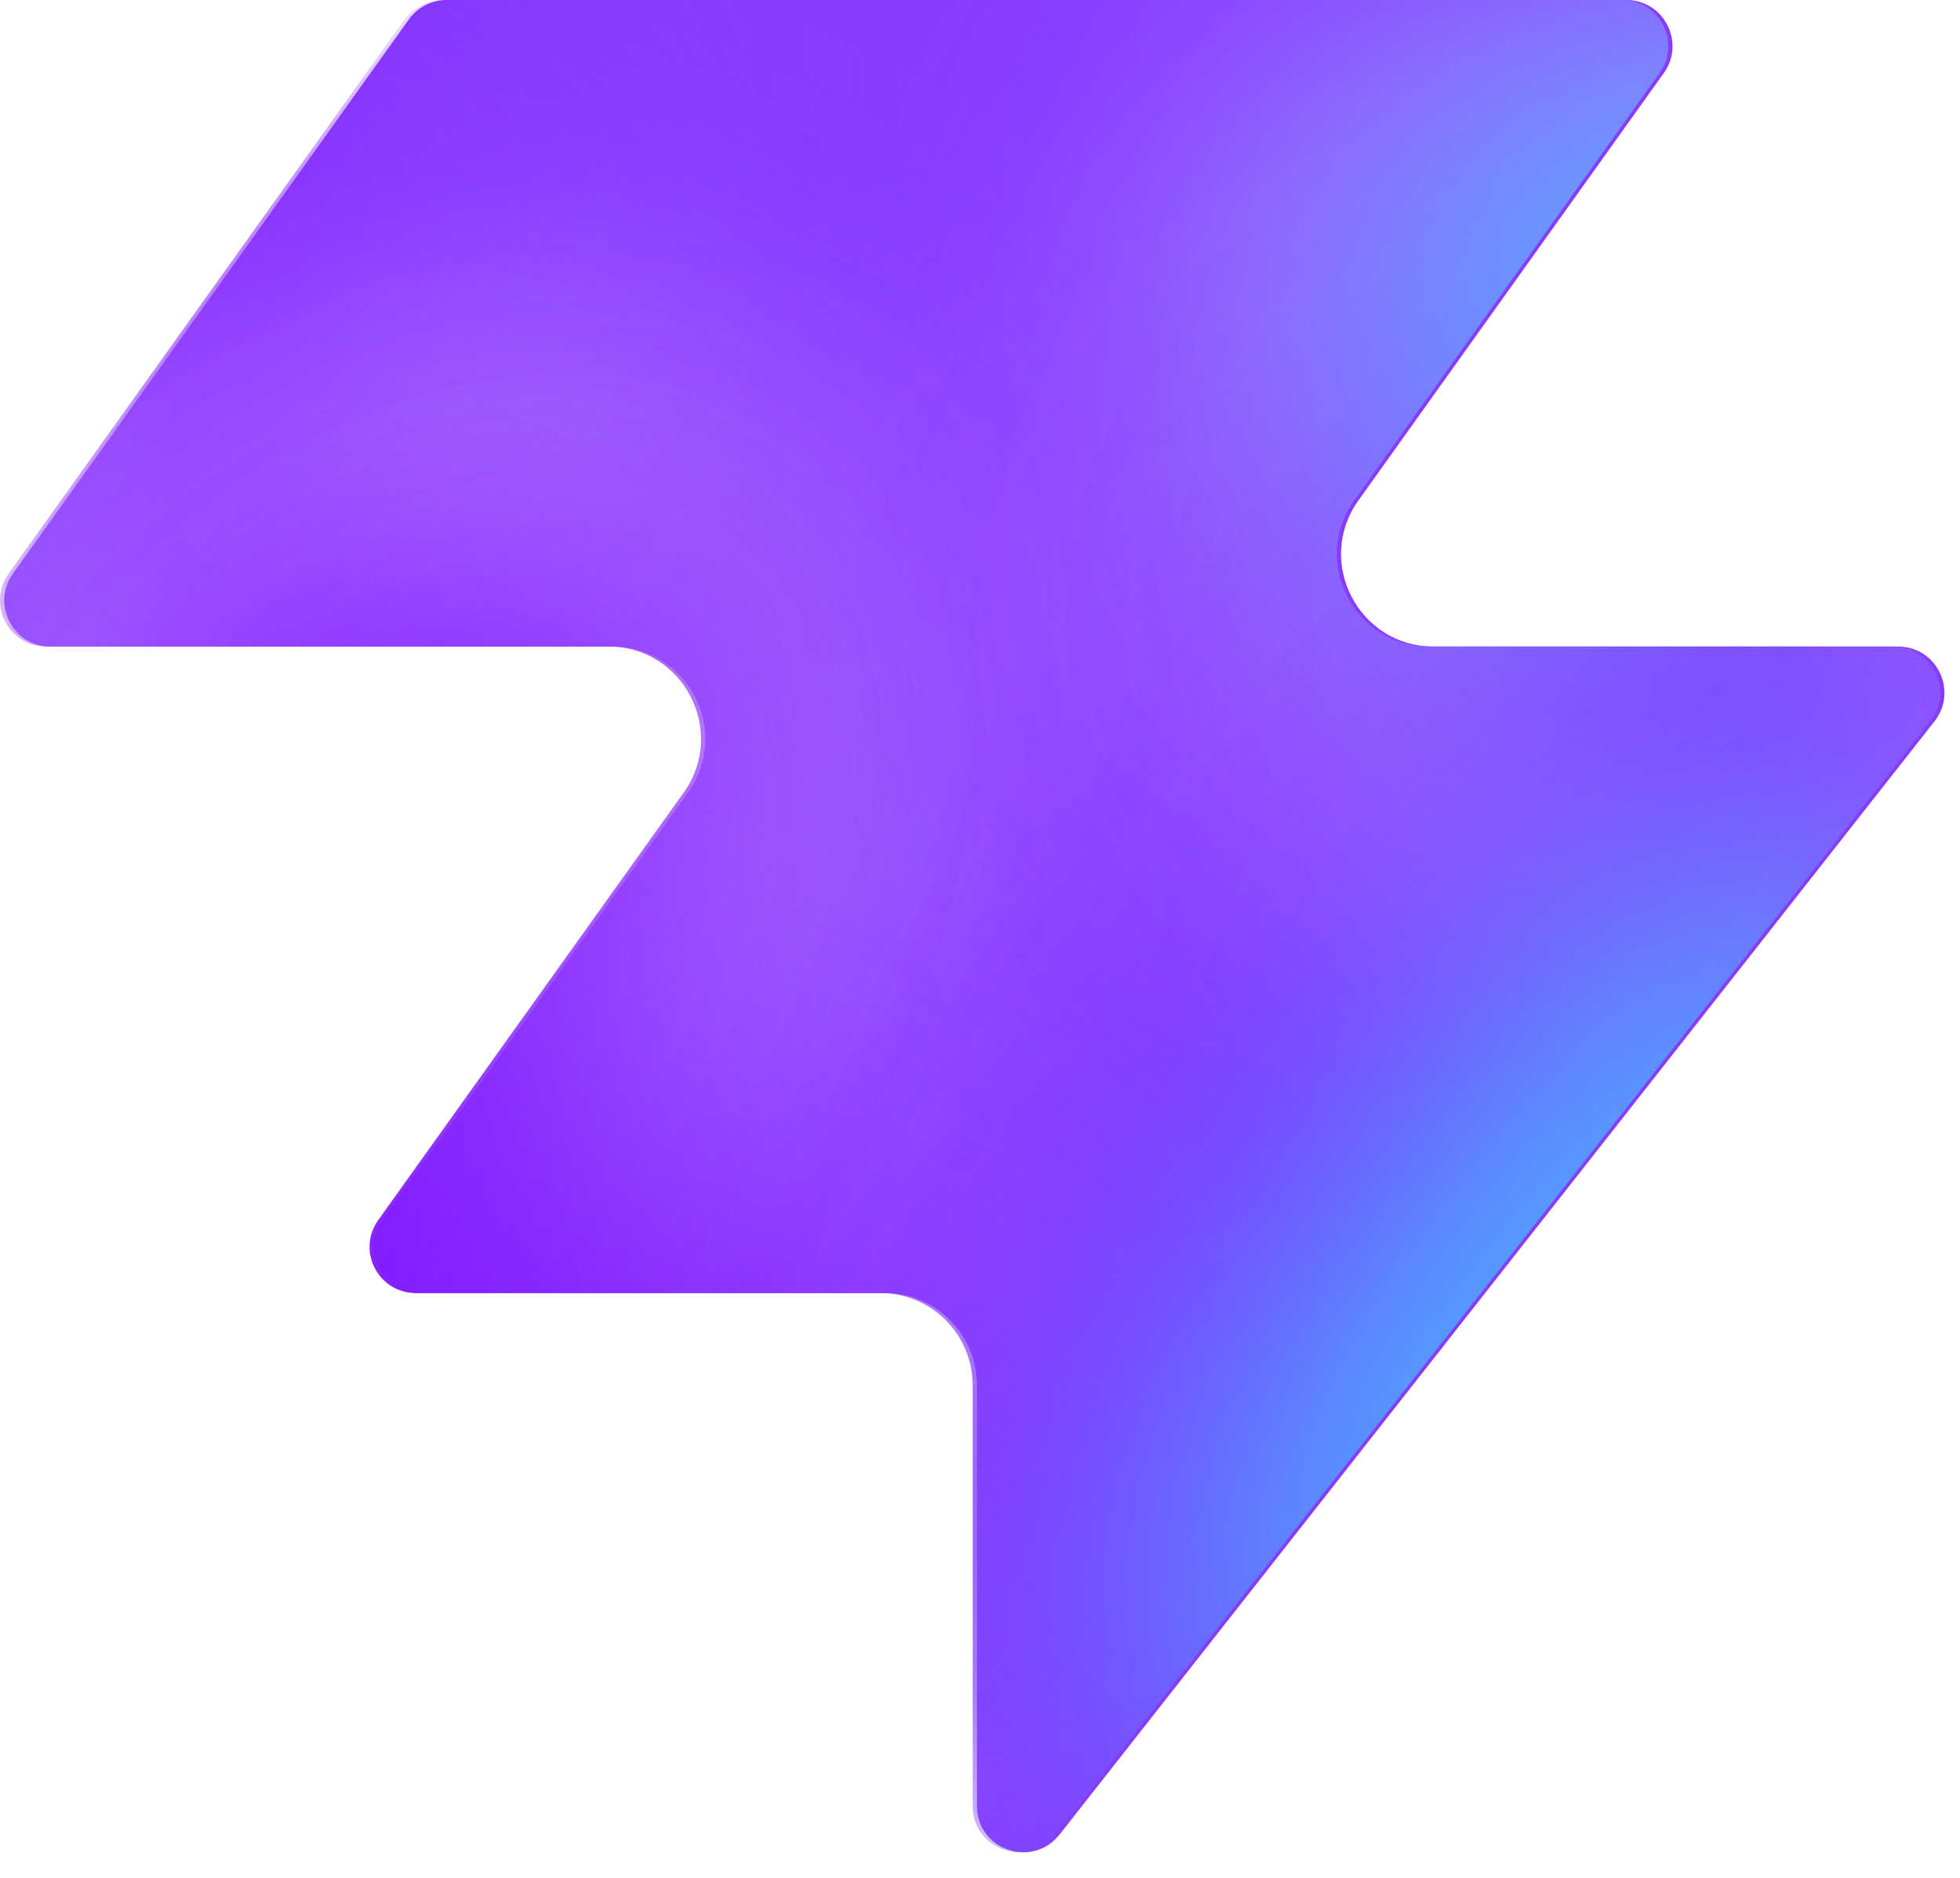
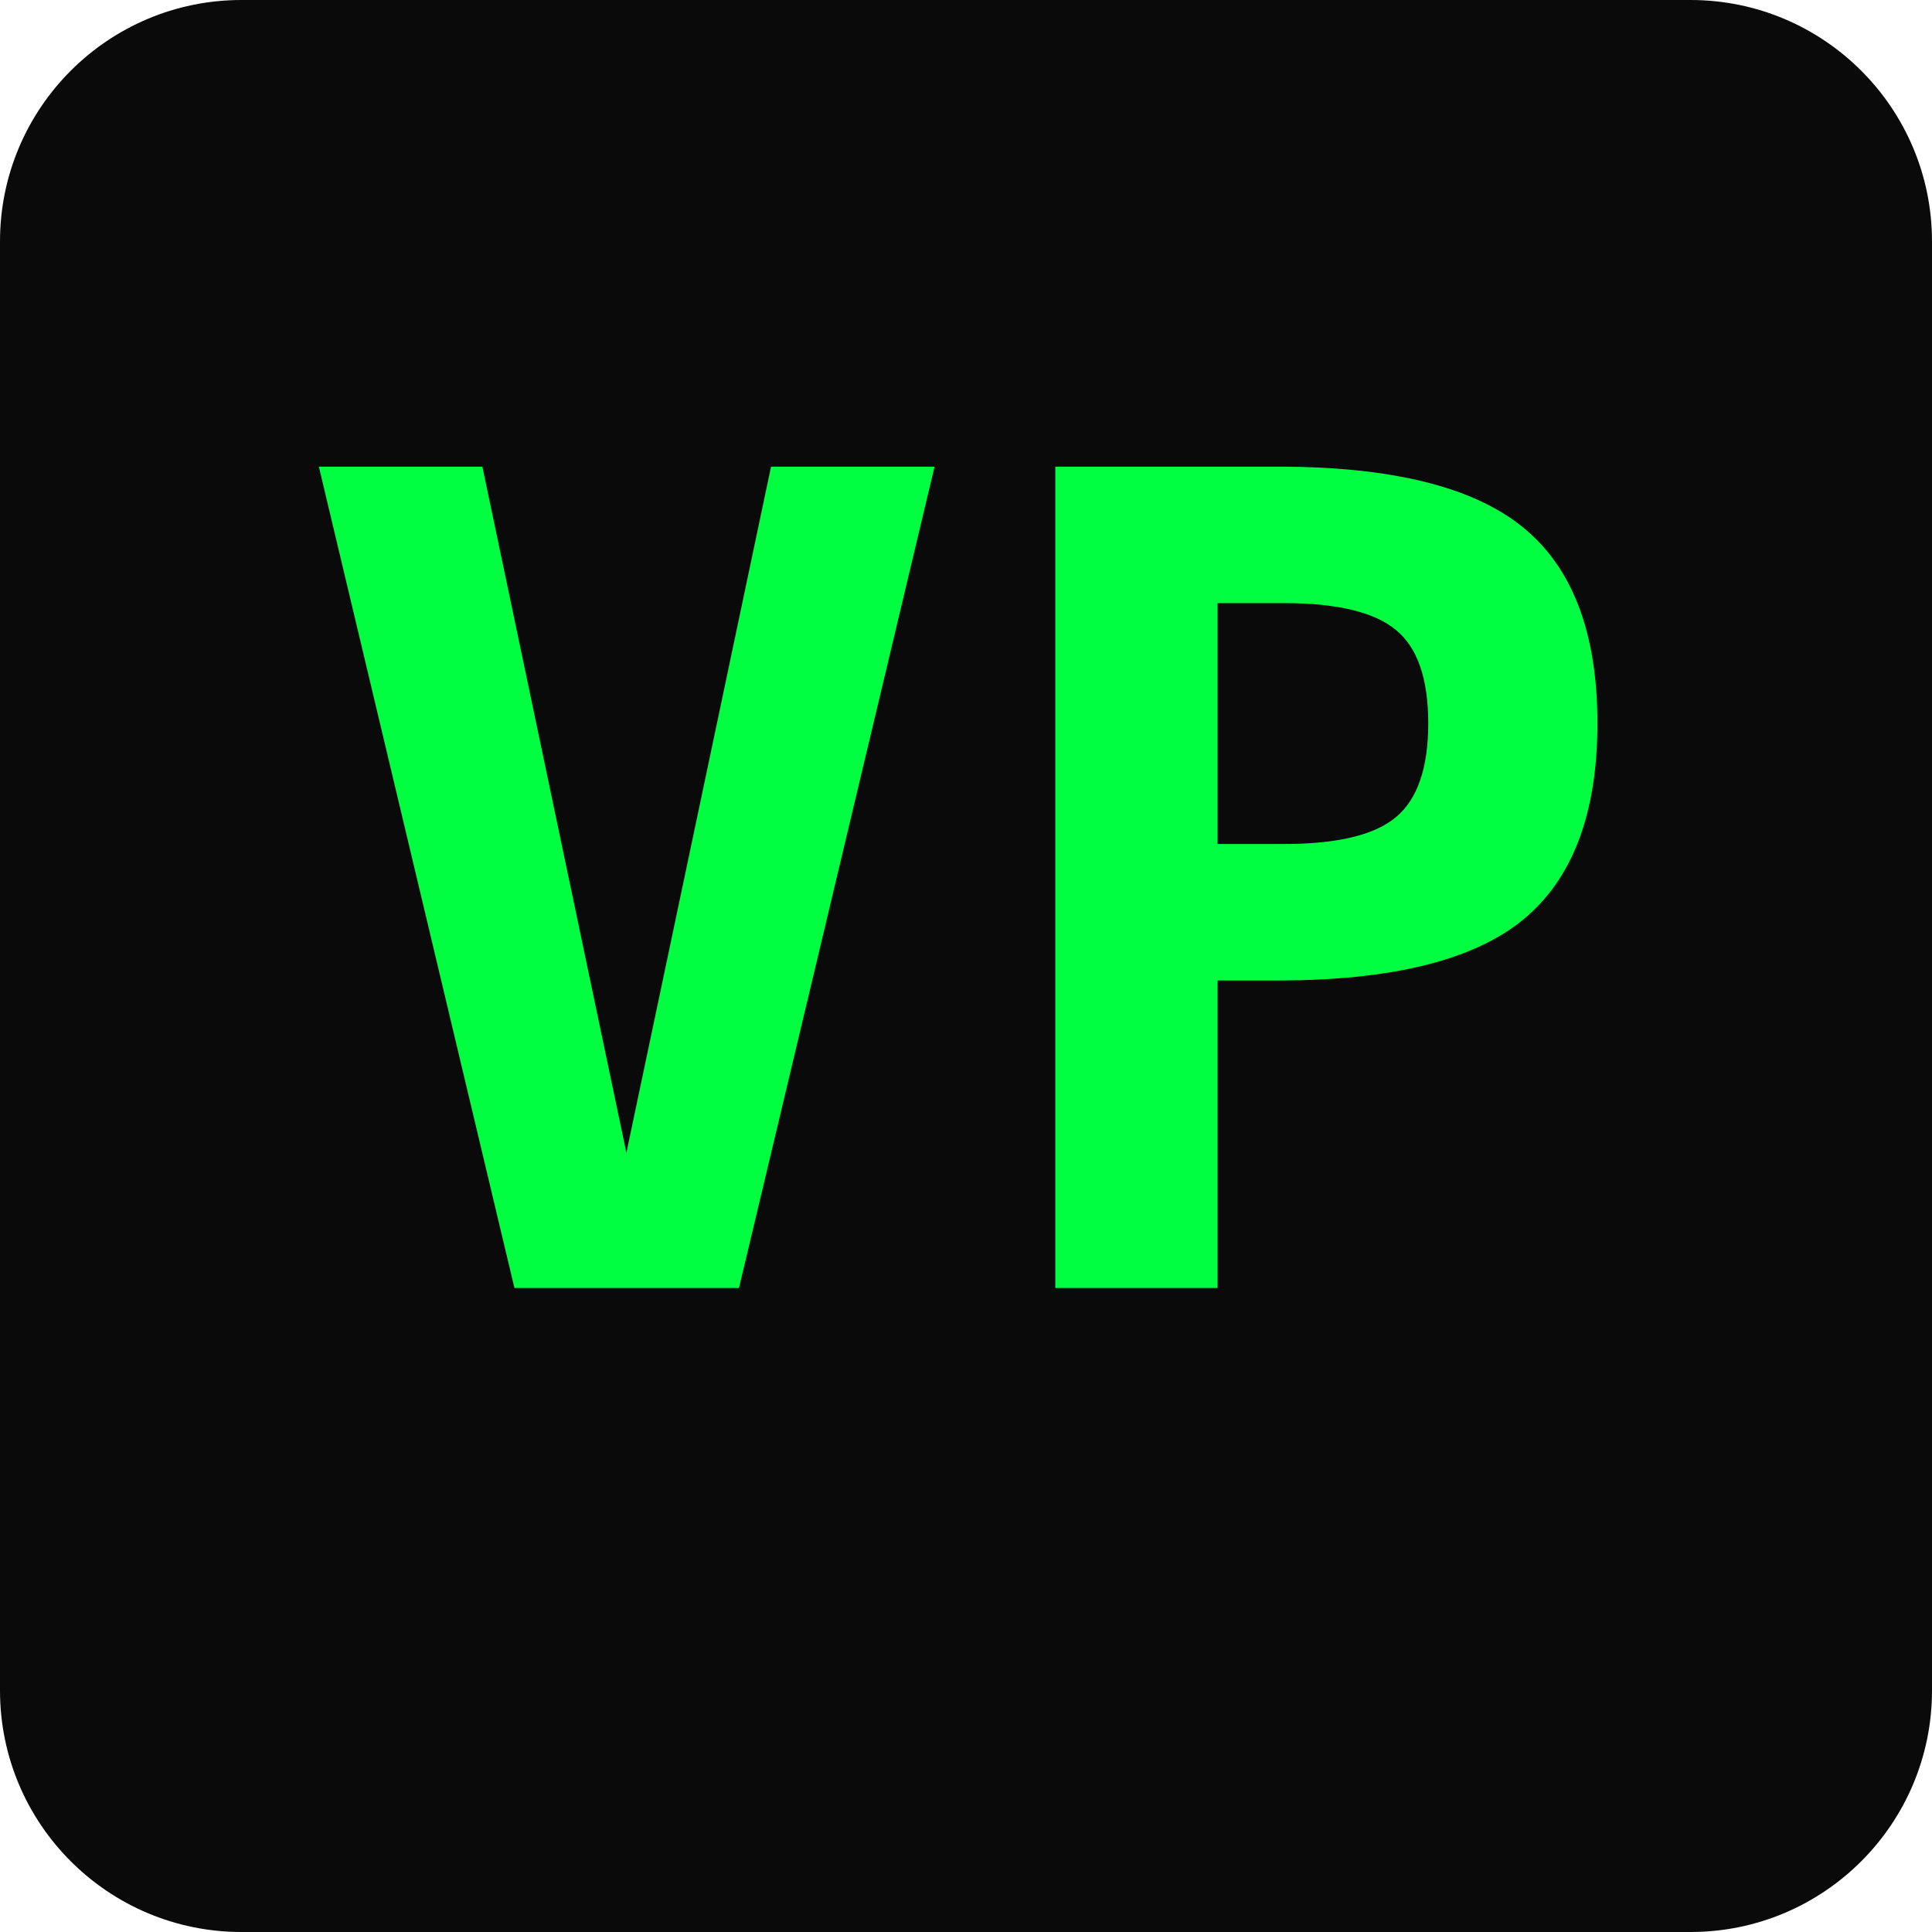
- <svg xmlns="http://www.w3.org/2000/svg" width="48" height="46" fill="none" viewBox="0 0 48 46">
-   <path fill="#863bff" d="M25.946 44.938c-.664.845-2.021.375-2.021-.698V33.937a2.26 2.26 0 0 0-2.262-2.262H10.287c-.92 0-1.456-1.04-.92-1.788l7.48-10.471c1.07-1.497 0-3.578-1.842-3.578H1.237c-.92 0-1.456-1.04-.92-1.788L10.013.474c.214-.297.556-.474.92-.474h28.894c.92 0 1.456 1.04.92 1.788l-7.48 10.471c-1.07 1.498 0 3.579 1.842 3.579h11.377c.943 0 1.473 1.088.89 1.83L25.947 44.94z" style="fill:#863bff;fill:color(display-p3 .525 .23 1);fill-opacity:1" />
-   <mask id="a" width="48" height="46" x="0" y="0" maskUnits="userSpaceOnUse" style="mask-type:alpha">
-     <path fill="#000" d="M25.842 44.938c-.664.844-2.021.375-2.021-.698V33.937a2.26 2.26 0 0 0-2.262-2.262H10.183c-.92 0-1.456-1.04-.92-1.788l7.48-10.471c1.07-1.498 0-3.579-1.842-3.579H1.133c-.92 0-1.456-1.04-.92-1.787L9.91.473c.214-.297.556-.474.92-.474h28.894c.92 0 1.456 1.04.92 1.788l-7.48 10.471c-1.07 1.498 0 3.578 1.842 3.578h11.377c.943 0 1.473 1.088.89 1.832L25.843 44.94z" style="fill:#000;fill-opacity:1" />
-   </mask>
-   <g mask="url(#a)">
-     <g filter="url(#b)">
-       <ellipse cx="5.508" cy="14.704" fill="#ede6ff" rx="5.508" ry="14.704" style="fill:#ede6ff;fill:color(display-p3 .927 .903 1);fill-opacity:1" transform="matrix(.00324 1 1 -.00324 -4.47 31.516)" />
-     </g>
-     <g filter="url(#c)">
-       <ellipse cx="10.399" cy="29.851" fill="#ede6ff" rx="10.399" ry="29.851" style="fill:#ede6ff;fill:color(display-p3 .927 .903 1);fill-opacity:1" transform="matrix(.00324 1 1 -.00324 -39.328 7.883)" />
-     </g>
-     <g filter="url(#d)">
-       <ellipse cx="5.508" cy="30.487" fill="#7e14ff" rx="5.508" ry="30.487" style="fill:#7e14ff;fill:color(display-p3 .492 .077 1);fill-opacity:1" transform="rotate(89.814 -25.913 -14.639)scale(1 -1)" />
-     </g>
-     <g filter="url(#e)">
-       <ellipse cx="5.508" cy="30.599" fill="#7e14ff" rx="5.508" ry="30.599" style="fill:#7e14ff;fill:color(display-p3 .492 .077 1);fill-opacity:1" transform="rotate(89.814 -32.644 -3.334)scale(1 -1)" />
-     </g>
-     <g filter="url(#f)">
-       <ellipse cx="5.508" cy="30.599" fill="#7e14ff" rx="5.508" ry="30.599" style="fill:#7e14ff;fill:color(display-p3 .492 .077 1);fill-opacity:1" transform="matrix(.00324 1 1 -.00324 -34.34 30.47)" />
-     </g>
-     <g filter="url(#g)">
-       <ellipse cx="14.072" cy="22.078" fill="#ede6ff" rx="14.072" ry="22.078" style="fill:#ede6ff;fill:color(display-p3 .927 .903 1);fill-opacity:1" transform="rotate(93.35 24.506 48.493)scale(-1 1)" />
-     </g>
-     <g filter="url(#h)">
-       <ellipse cx="3.47" cy="21.501" fill="#7e14ff" rx="3.47" ry="21.501" style="fill:#7e14ff;fill:color(display-p3 .492 .077 1);fill-opacity:1" transform="rotate(89.009 28.708 47.59)scale(-1 1)" />
-     </g>
-     <g filter="url(#i)">
-       <ellipse cx="3.47" cy="21.501" fill="#7e14ff" rx="3.47" ry="21.501" style="fill:#7e14ff;fill:color(display-p3 .492 .077 1);fill-opacity:1" transform="rotate(89.009 28.708 47.59)scale(-1 1)" />
-     </g>
-     <g filter="url(#j)">
-       <ellipse cx=".387" cy="8.972" fill="#7e14ff" rx="4.407" ry="29.108" style="fill:#7e14ff;fill:color(display-p3 .492 .077 1);fill-opacity:1" transform="rotate(39.51 .387 8.972)" />
-     </g>
-     <g filter="url(#k)">
-       <ellipse cx="47.523" cy="-6.092" fill="#7e14ff" rx="4.407" ry="29.108" style="fill:#7e14ff;fill:color(display-p3 .492 .077 1);fill-opacity:1" transform="rotate(37.892 47.523 -6.092)" />
-     </g>
-     <g filter="url(#l)">
-       <ellipse cx="41.412" cy="6.333" fill="#47bfff" rx="5.971" ry="9.665" style="fill:#47bfff;fill:color(display-p3 .28 .748 1);fill-opacity:1" transform="rotate(37.892 41.412 6.333)" />
-     </g>
-     <g filter="url(#m)">
-       <ellipse cx="-1.879" cy="38.332" fill="#7e14ff" rx="4.407" ry="29.108" style="fill:#7e14ff;fill:color(display-p3 .492 .077 1);fill-opacity:1" transform="rotate(37.892 -1.88 38.332)" />
-     </g>
-     <g filter="url(#n)">
-       <ellipse cx="-1.879" cy="38.332" fill="#7e14ff" rx="4.407" ry="29.108" style="fill:#7e14ff;fill:color(display-p3 .492 .077 1);fill-opacity:1" transform="rotate(37.892 -1.88 38.332)" />
-     </g>
-     <g filter="url(#o)">
-       <ellipse cx="35.651" cy="29.907" fill="#7e14ff" rx="4.407" ry="29.108" style="fill:#7e14ff;fill:color(display-p3 .492 .077 1);fill-opacity:1" transform="rotate(37.892 35.651 29.907)" />
-     </g>
-     <g filter="url(#p)">
-       <ellipse cx="38.418" cy="32.4" fill="#47bfff" rx="5.971" ry="15.297" style="fill:#47bfff;fill:color(display-p3 .28 .748 1);fill-opacity:1" transform="rotate(37.892 38.418 32.4)" />
-     </g>
-   </g>
-   <defs>
-     <filter id="b" width="60.045" height="41.654" x="-19.77" y="16.149" color-interpolation-filters="sRGB" filterUnits="userSpaceOnUse">
-       <feFlood flood-opacity="0" result="BackgroundImageFix" />
-       <feBlend in="SourceGraphic" in2="BackgroundImageFix" result="shape" />
-       <feGaussianBlur result="effect1_foregroundBlur_2002_17158" stdDeviation="7.659" />
-     </filter>
-     <filter id="c" width="90.34" height="51.437" x="-54.613" y="-7.533" color-interpolation-filters="sRGB" filterUnits="userSpaceOnUse">
-       <feFlood flood-opacity="0" result="BackgroundImageFix" />
-       <feBlend in="SourceGraphic" in2="BackgroundImageFix" result="shape" />
-       <feGaussianBlur result="effect1_foregroundBlur_2002_17158" stdDeviation="7.659" />
-     </filter>
-     <filter id="d" width="79.355" height="29.4" x="-49.64" y="2.03" color-interpolation-filters="sRGB" filterUnits="userSpaceOnUse">
-       <feFlood flood-opacity="0" result="BackgroundImageFix" />
-       <feBlend in="SourceGraphic" in2="BackgroundImageFix" result="shape" />
-       <feGaussianBlur result="effect1_foregroundBlur_2002_17158" stdDeviation="4.596" />
-     </filter>
-     <filter id="e" width="79.579" height="29.4" x="-45.045" y="20.029" color-interpolation-filters="sRGB" filterUnits="userSpaceOnUse">
-       <feFlood flood-opacity="0" result="BackgroundImageFix" />
-       <feBlend in="SourceGraphic" in2="BackgroundImageFix" result="shape" />
-       <feGaussianBlur result="effect1_foregroundBlur_2002_17158" stdDeviation="4.596" />
-     </filter>
-     <filter id="f" width="79.579" height="29.4" x="-43.513" y="21.178" color-interpolation-filters="sRGB" filterUnits="userSpaceOnUse">
-       <feFlood flood-opacity="0" result="BackgroundImageFix" />
-       <feBlend in="SourceGraphic" in2="BackgroundImageFix" result="shape" />
-       <feGaussianBlur result="effect1_foregroundBlur_2002_17158" stdDeviation="4.596" />
-     </filter>
-     <filter id="g" width="74.749" height="58.852" x="15.756" y="-17.901" color-interpolation-filters="sRGB" filterUnits="userSpaceOnUse">
-       <feFlood flood-opacity="0" result="BackgroundImageFix" />
-       <feBlend in="SourceGraphic" in2="BackgroundImageFix" result="shape" />
-       <feGaussianBlur result="effect1_foregroundBlur_2002_17158" stdDeviation="7.659" />
-     </filter>
-     <filter id="h" width="61.377" height="25.362" x="23.548" y="2.284" color-interpolation-filters="sRGB" filterUnits="userSpaceOnUse">
-       <feFlood flood-opacity="0" result="BackgroundImageFix" />
-       <feBlend in="SourceGraphic" in2="BackgroundImageFix" result="shape" />
-       <feGaussianBlur result="effect1_foregroundBlur_2002_17158" stdDeviation="4.596" />
-     </filter>
-     <filter id="i" width="61.377" height="25.362" x="23.548" y="2.284" color-interpolation-filters="sRGB" filterUnits="userSpaceOnUse">
-       <feFlood flood-opacity="0" result="BackgroundImageFix" />
-       <feBlend in="SourceGraphic" in2="BackgroundImageFix" result="shape" />
-       <feGaussianBlur result="effect1_foregroundBlur_2002_17158" stdDeviation="4.596" />
-     </filter>
-     <filter id="j" width="56.045" height="63.649" x="-27.636" y="-22.853" color-interpolation-filters="sRGB" filterUnits="userSpaceOnUse">
-       <feFlood flood-opacity="0" result="BackgroundImageFix" />
-       <feBlend in="SourceGraphic" in2="BackgroundImageFix" result="shape" />
-       <feGaussianBlur result="effect1_foregroundBlur_2002_17158" stdDeviation="4.596" />
-     </filter>
-     <filter id="k" width="54.814" height="64.646" x="20.116" y="-38.415" color-interpolation-filters="sRGB" filterUnits="userSpaceOnUse">
-       <feFlood flood-opacity="0" result="BackgroundImageFix" />
-       <feBlend in="SourceGraphic" in2="BackgroundImageFix" result="shape" />
-       <feGaussianBlur result="effect1_foregroundBlur_2002_17158" stdDeviation="4.596" />
-     </filter>
-     <filter id="l" width="33.541" height="35.313" x="24.641" y="-11.323" color-interpolation-filters="sRGB" filterUnits="userSpaceOnUse">
-       <feFlood flood-opacity="0" result="BackgroundImageFix" />
-       <feBlend in="SourceGraphic" in2="BackgroundImageFix" result="shape" />
-       <feGaussianBlur result="effect1_foregroundBlur_2002_17158" stdDeviation="4.596" />
-     </filter>
-     <filter id="m" width="54.814" height="64.646" x="-29.286" y="6.009" color-interpolation-filters="sRGB" filterUnits="userSpaceOnUse">
-       <feFlood flood-opacity="0" result="BackgroundImageFix" />
-       <feBlend in="SourceGraphic" in2="BackgroundImageFix" result="shape" />
-       <feGaussianBlur result="effect1_foregroundBlur_2002_17158" stdDeviation="4.596" />
-     </filter>
-     <filter id="n" width="54.814" height="64.646" x="-29.286" y="6.009" color-interpolation-filters="sRGB" filterUnits="userSpaceOnUse">
-       <feFlood flood-opacity="0" result="BackgroundImageFix" />
-       <feBlend in="SourceGraphic" in2="BackgroundImageFix" result="shape" />
-       <feGaussianBlur result="effect1_foregroundBlur_2002_17158" stdDeviation="4.596" />
-     </filter>
-     <filter id="o" width="54.814" height="64.646" x="8.244" y="-2.416" color-interpolation-filters="sRGB" filterUnits="userSpaceOnUse">
-       <feFlood flood-opacity="0" result="BackgroundImageFix" />
-       <feBlend in="SourceGraphic" in2="BackgroundImageFix" result="shape" />
-       <feGaussianBlur result="effect1_foregroundBlur_2002_17158" stdDeviation="4.596" />
-     </filter>
-     <filter id="p" width="39.409" height="43.623" x="18.713" y="10.588" color-interpolation-filters="sRGB" filterUnits="userSpaceOnUse">
-       <feFlood flood-opacity="0" result="BackgroundImageFix" />
-       <feBlend in="SourceGraphic" in2="BackgroundImageFix" result="shape" />
-       <feGaussianBlur result="effect1_foregroundBlur_2002_17158" stdDeviation="4.596" />
-     </filter>
-   </defs>
+ <svg xmlns="http://www.w3.org/2000/svg" width="48" height="48" viewBox="0 0 48 48">
+   <rect width="48" height="48" rx="6" fill="#0a0a0a" />
+   <text x="24" y="32" font-family="monospace" font-size="28" font-weight="700" fill="#00ff41" text-anchor="middle">VP</text>
</svg>
